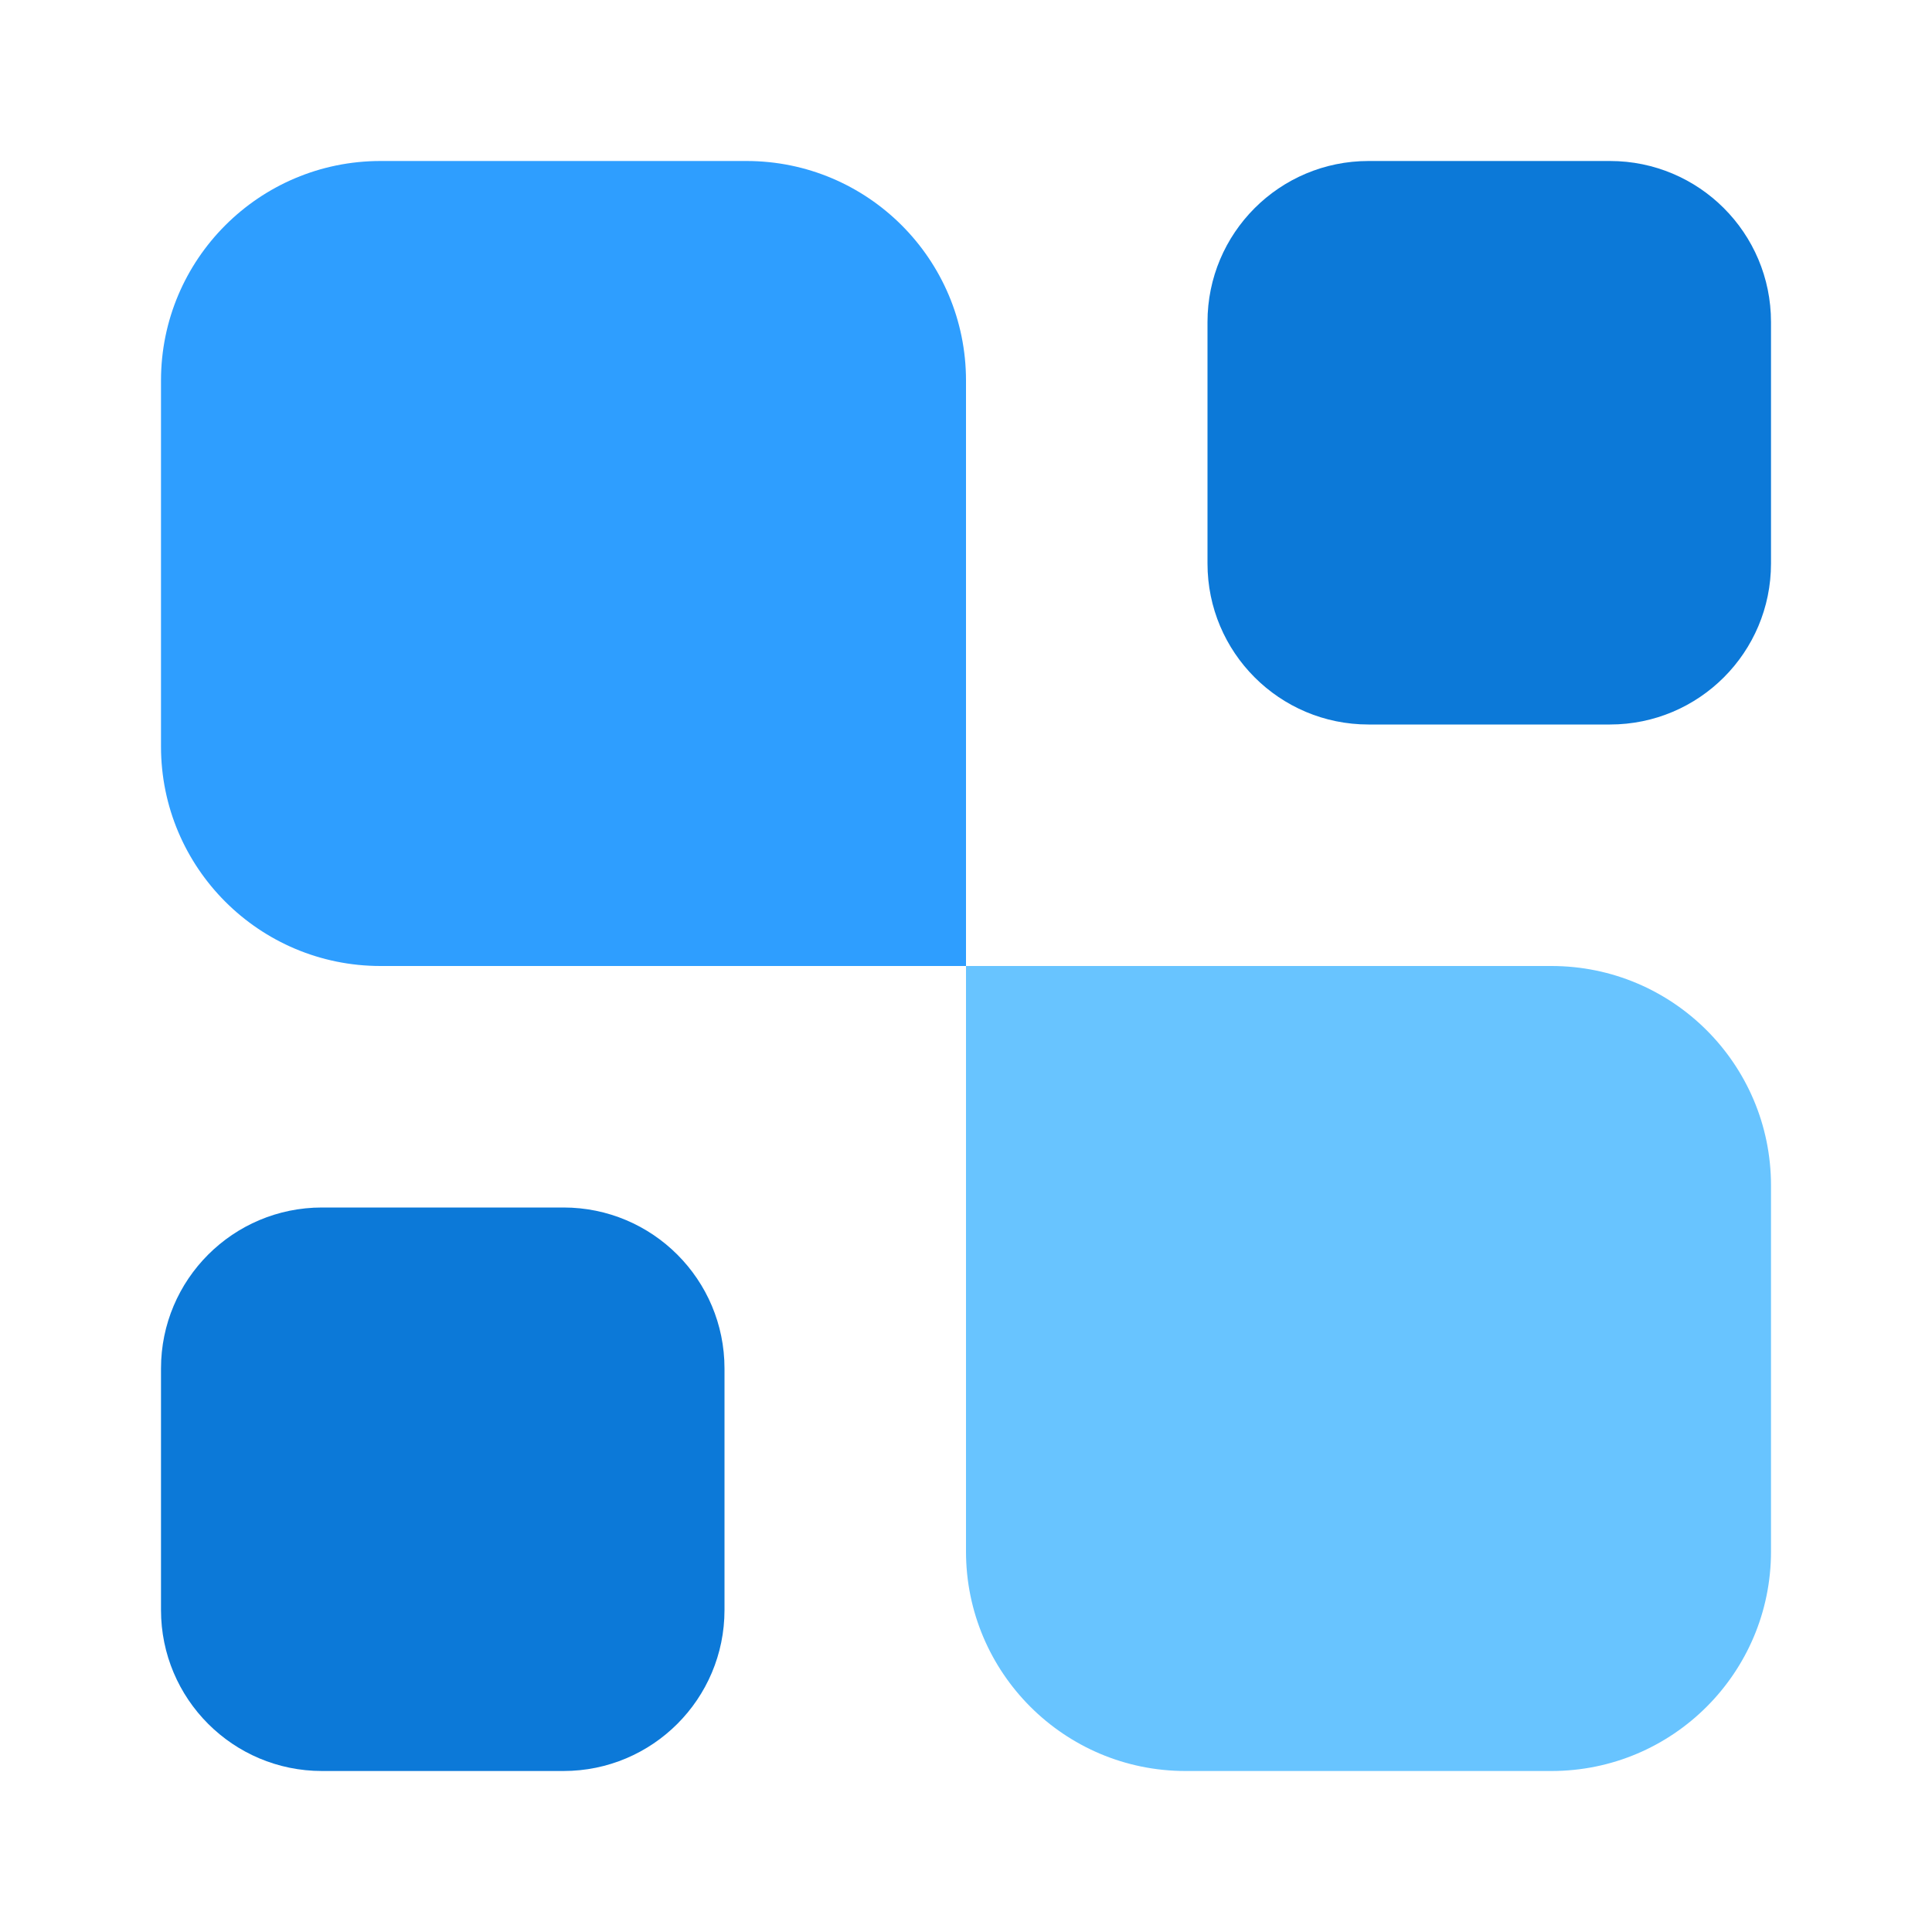
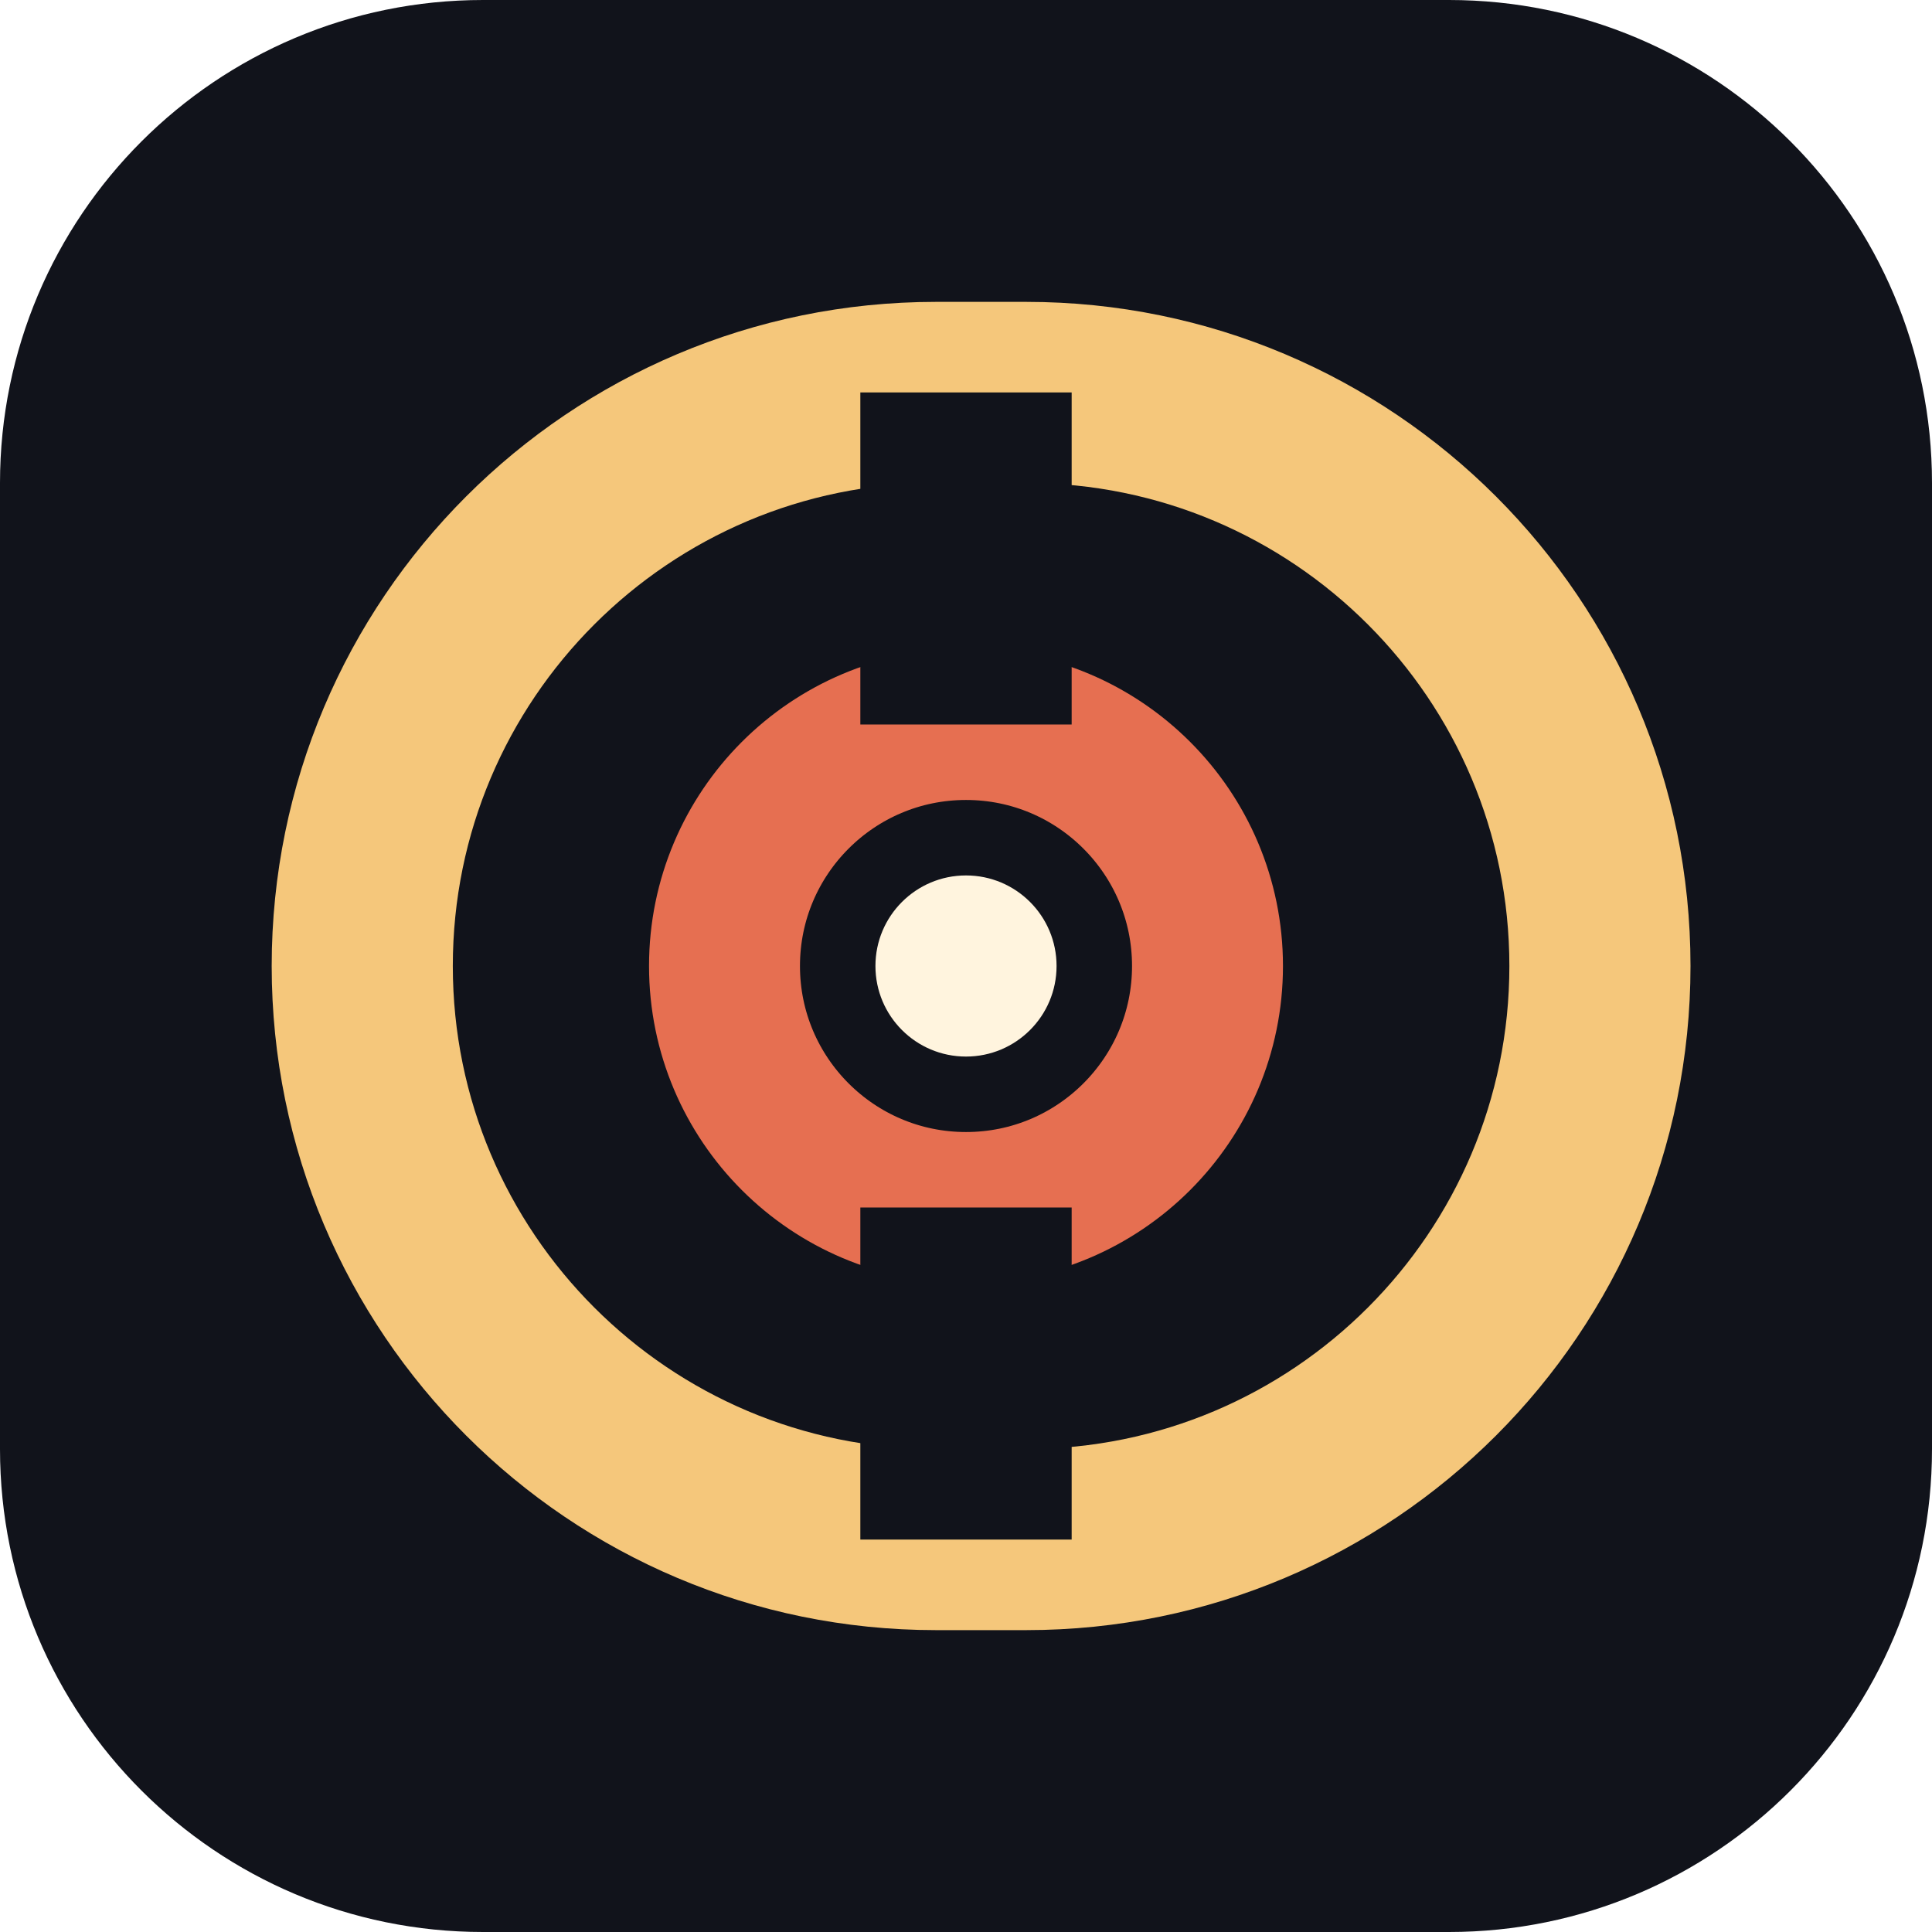
- <svg xmlns="http://www.w3.org/2000/svg" width="24" height="24" viewBox="0 0 24 24" fill="none">
-   <path d="M22 19.273C22 20.779 20.779 22 19.273 22H14.727C13.221 22 12 20.779 12 19.273V12H19.273C20.779 12 22 13.221 22 14.727V19.273Z" fill="#68C4FF" />
-   <path d="M20 2C21.105 2 22 2.895 22 4V7C22 8.105 21.105 9 20 9H17C15.895 9 15 8.105 15 7V4C15 2.895 15.895 2 17 2H20Z" fill="#0C79D8" />
-   <path d="M7 15C8.105 15 9 15.895 9 17V20C9 21.105 8.105 22 7 22H4C2.895 22 2 21.105 2 20V17C2 15.895 2.895 15 4 15H7Z" fill="#0C79D8" />
-   <path d="M12 12H4.727C3.221 12 2 10.779 2 9.273V4.727C2 3.221 3.221 2 4.727 2H9.273C10.779 2 12 3.221 12 4.727V12Z" fill="#2E9EFF" />
+ <svg xmlns="http://www.w3.org/2000/svg" width="64" height="64" viewBox="0 0 64 64" fill="none">
+   <rect width="64" height="64" rx="16" fill="#11131B" />
+   <path d="M12 32C12 21.507 20.507 13 31 13H34C44.493 13 53 21.507 53 32C53 42.493 44.493 51 34 51H31C20.507 51 12 42.493 12 32Z" stroke="#F5C77B" stroke-width="6" />
+   <path d="M24 32C24 27.582 27.582 24 32 24C36.418 24 40 27.582 40 32C40 36.418 36.418 40 32 40C27.582 40 24 36.418 24 32Z" stroke="#E66F51" stroke-width="5" />
+   <path d="M32 13V24M32 40V51" stroke="#11131B" stroke-width="7" />
+   <circle cx="32" cy="32" r="3" fill="#FFF4DE" />
</svg>
